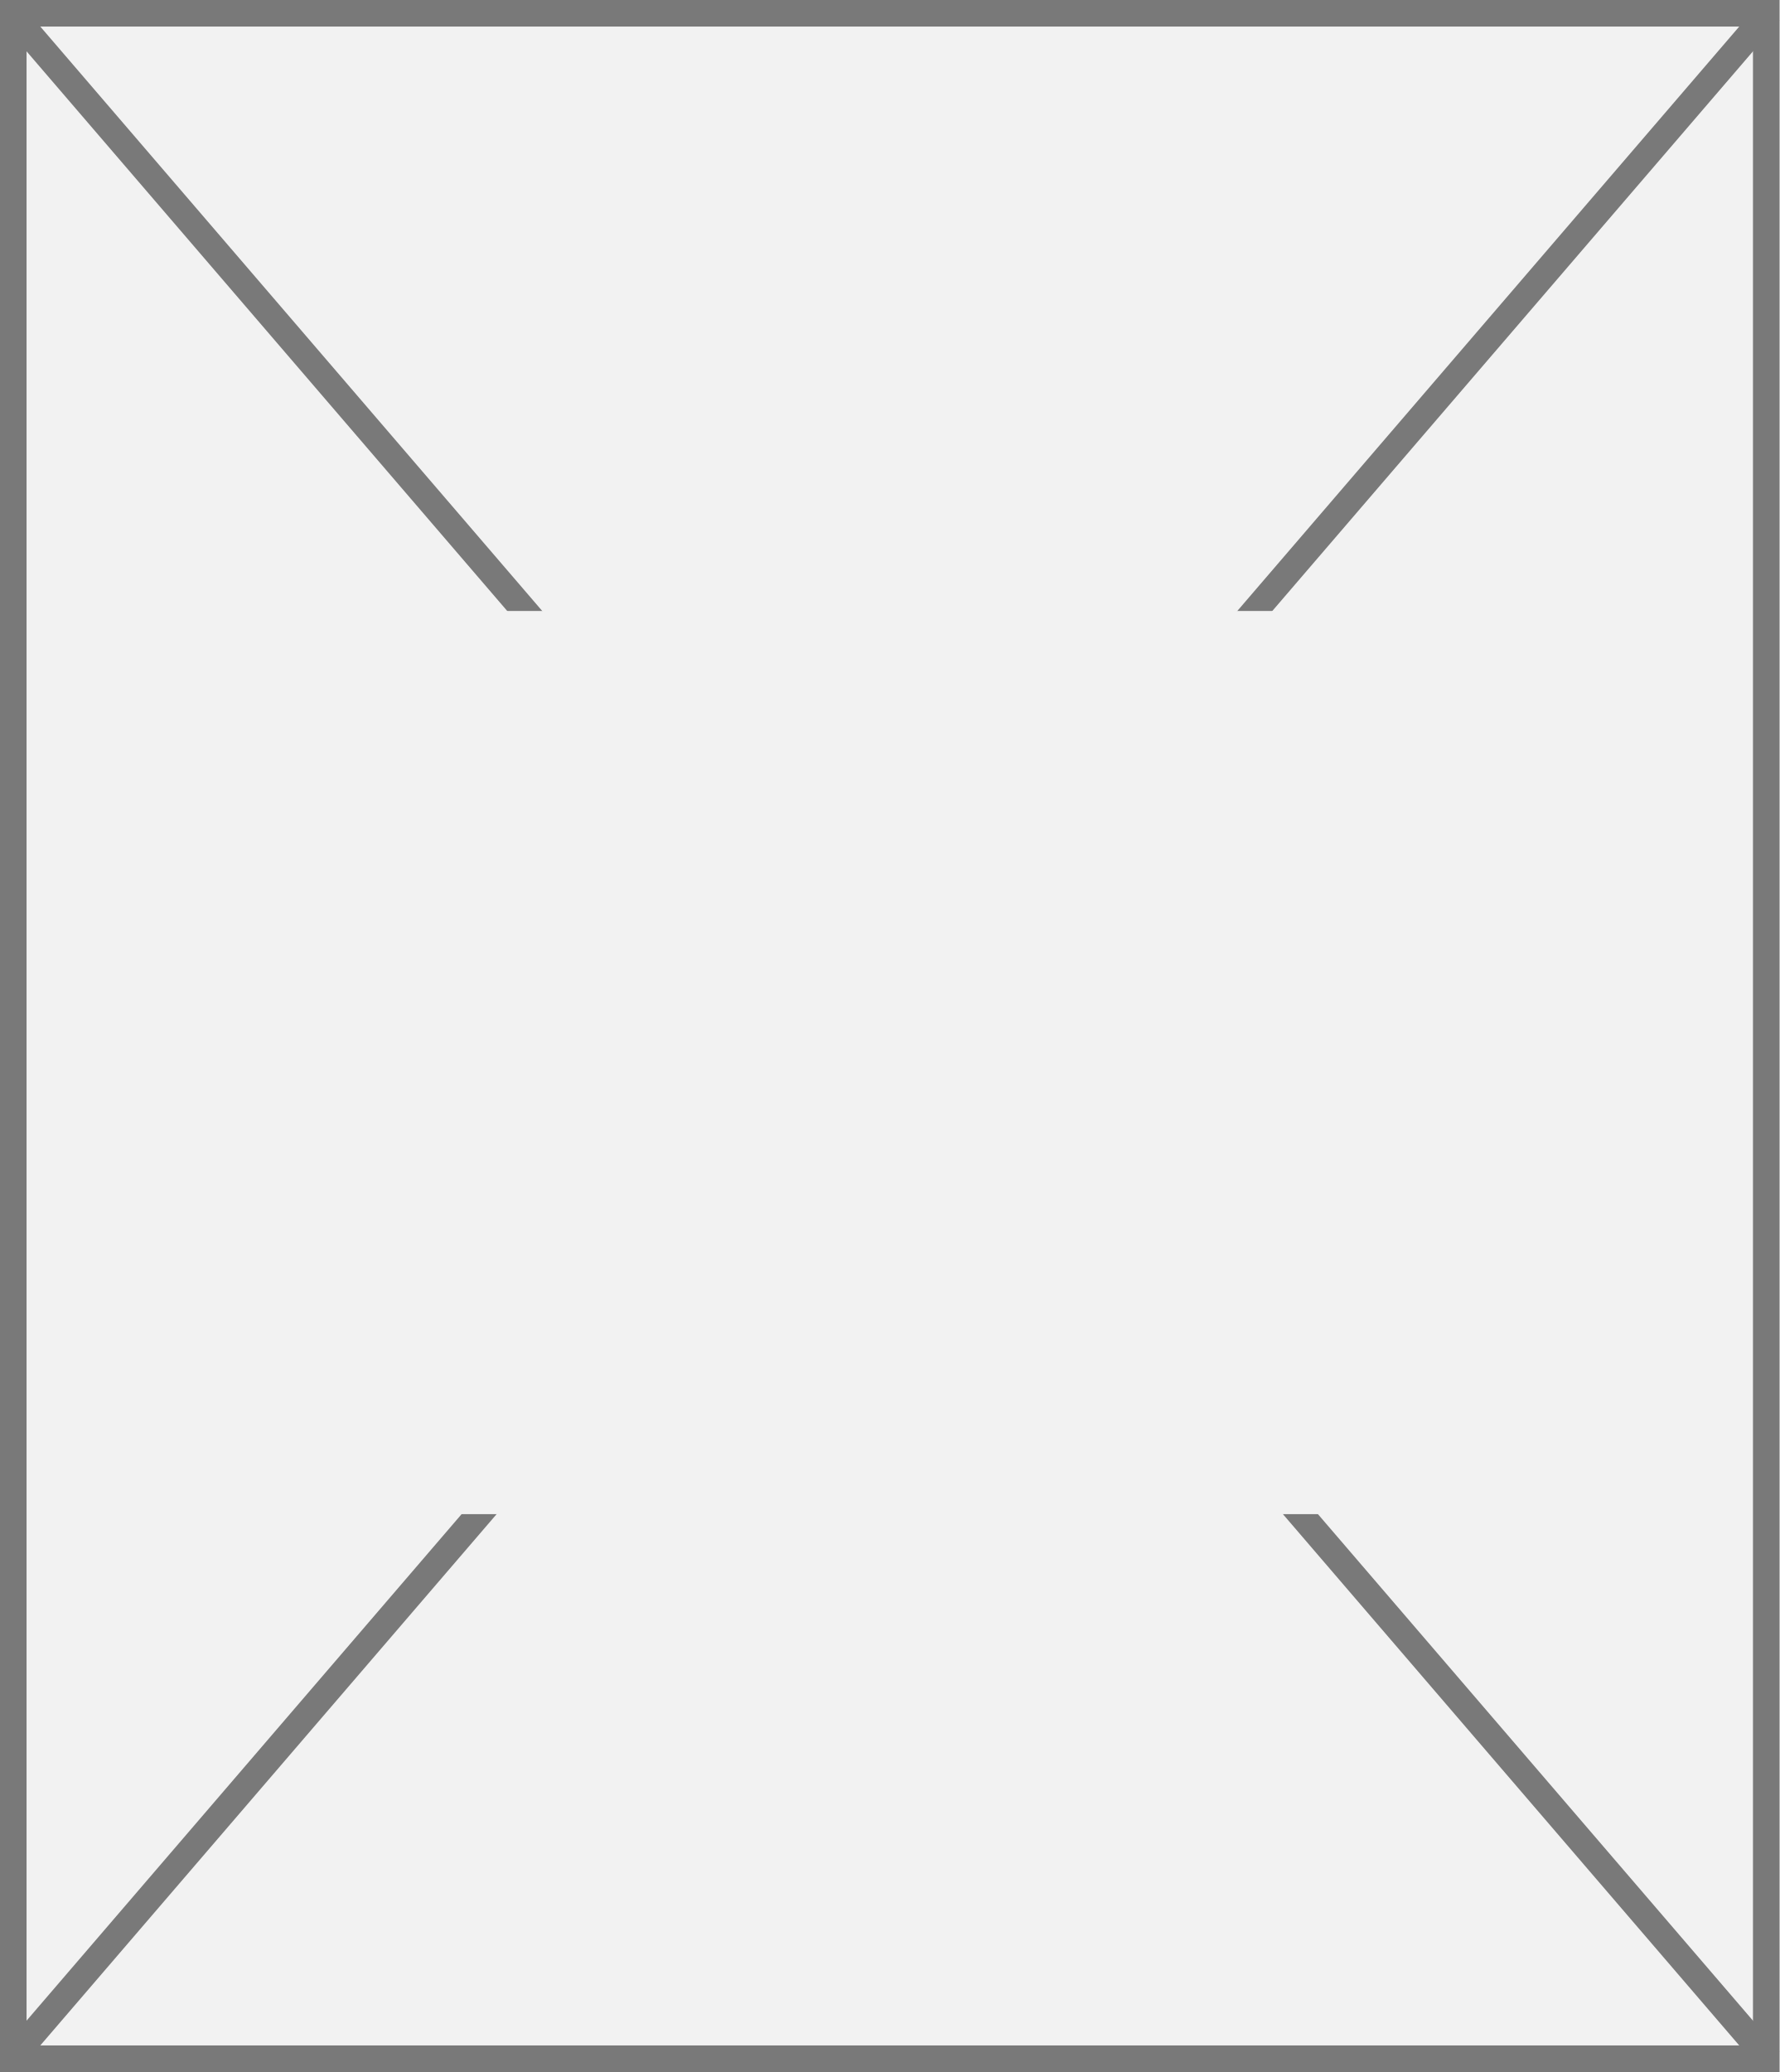
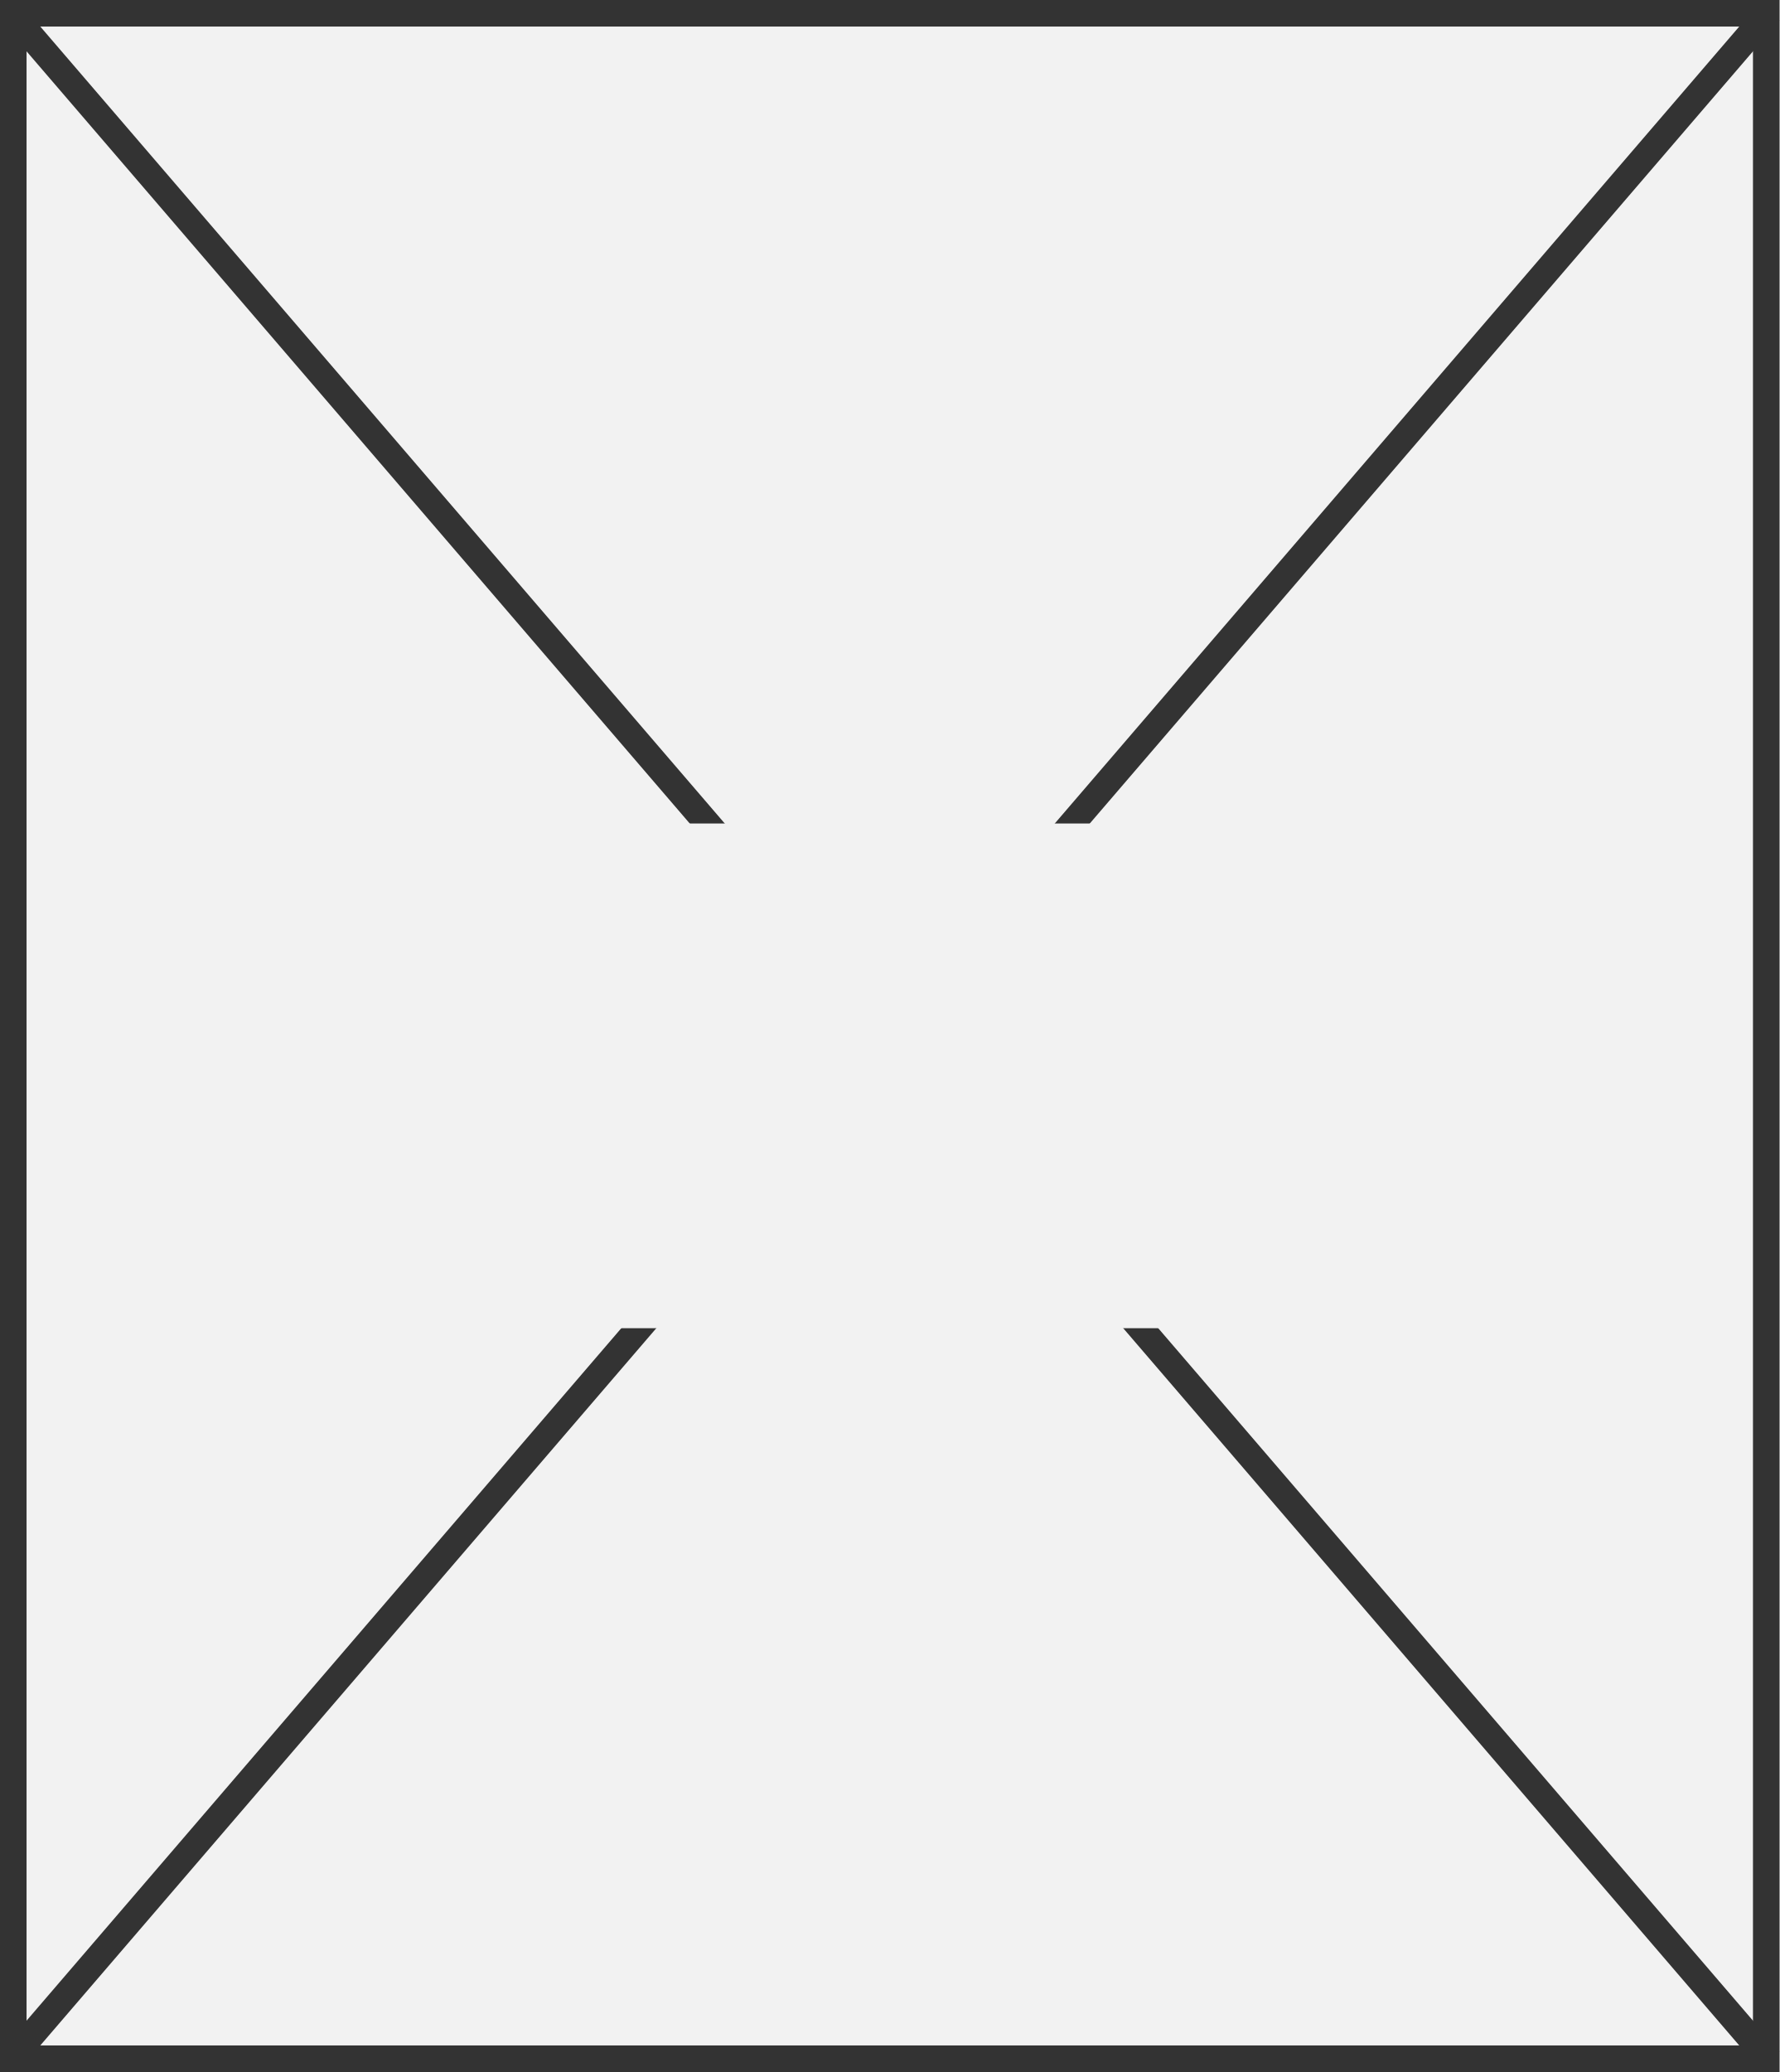
<svg xmlns="http://www.w3.org/2000/svg" version="1.1" width="67px" height="78px">
  <defs>
    <pattern id="BGPattern" patternUnits="userSpaceOnUse" alignment="0 0" imageRepeat="None" />
-     <mask fill="white" id="Clip67">
+     <mask fill="white" id="Clip2403">
      <path d="M 0 78  L 0 0  L 67 0  L 67 78  L 0 78  Z " fill-rule="evenodd" />
    </mask>
-     <mask fill="white" id="Clip68">
-       <path d="M 1 23  L 68 23  L 68 57  L 1 57  Z M 0 0  L 67 0  L 67 78  L 0 78  Z " fill-rule="evenodd" />
+     <mask fill="white" id="Clip2404">
+       <path d="M 21.5 31  L 47.5 31  L 47.5 50  L 21.5 50  Z M 0 0  L 67 0  L 67 78  L 0 78  Z " fill-rule="evenodd" />
    </mask>
  </defs>
-   <g transform="matrix(1 0 0 1 -380 0 )">
-     <path d="M 0 78  L 0 0  L 67 0  L 67 78  L 0 78  Z " fill-rule="nonzero" fill="rgba(242, 242, 242, 1)" stroke="none" transform="matrix(1 0 0 1 380 0 )" class="fill" />
-     <path d="M 0 78  L 0 0  L 67 0  L 67 78  L 0 78  Z " stroke-width="2" stroke-dasharray="0" stroke="rgba(121, 121, 121, 1)" fill="none" transform="matrix(1 0 0 1 380 0 )" class="stroke" mask="url(#Clip67)" />
-     <path d="M 66.621 0.442  L 0.379 77.558  M 0.379 0.442  L 66.621 77.558  " stroke-width="1" stroke-dasharray="0" stroke="rgba(121, 121, 121, 1)" fill="none" transform="matrix(1 0 0 1 380 0 )" class="stroke" mask="url(#Clip68)" />
+   <g>
+     <path d="M 0 78  L 0 0  L 67 0  L 67 78  L 0 78  Z " fill-rule="nonzero" fill="rgba(242, 242, 242, 1)" stroke="none" class="fill" />
+     <path d="M 0 78  L 0 0  L 67 0  L 67 78  L 0 78  Z " stroke-width="2" stroke-dasharray="0" stroke="rgba(51, 51, 51, 1)" fill="none" class="stroke" mask="url(#Clip2403)" />
+     <path d="M 66.621 0.442  L 0.379 77.558  M 0.379 0.442  L 66.621 77.558  " stroke-width="1" stroke-dasharray="0" stroke="rgba(51, 51, 51, 1)" fill="none" class="stroke" mask="url(#Clip2404)" />
  </g>
</svg>
